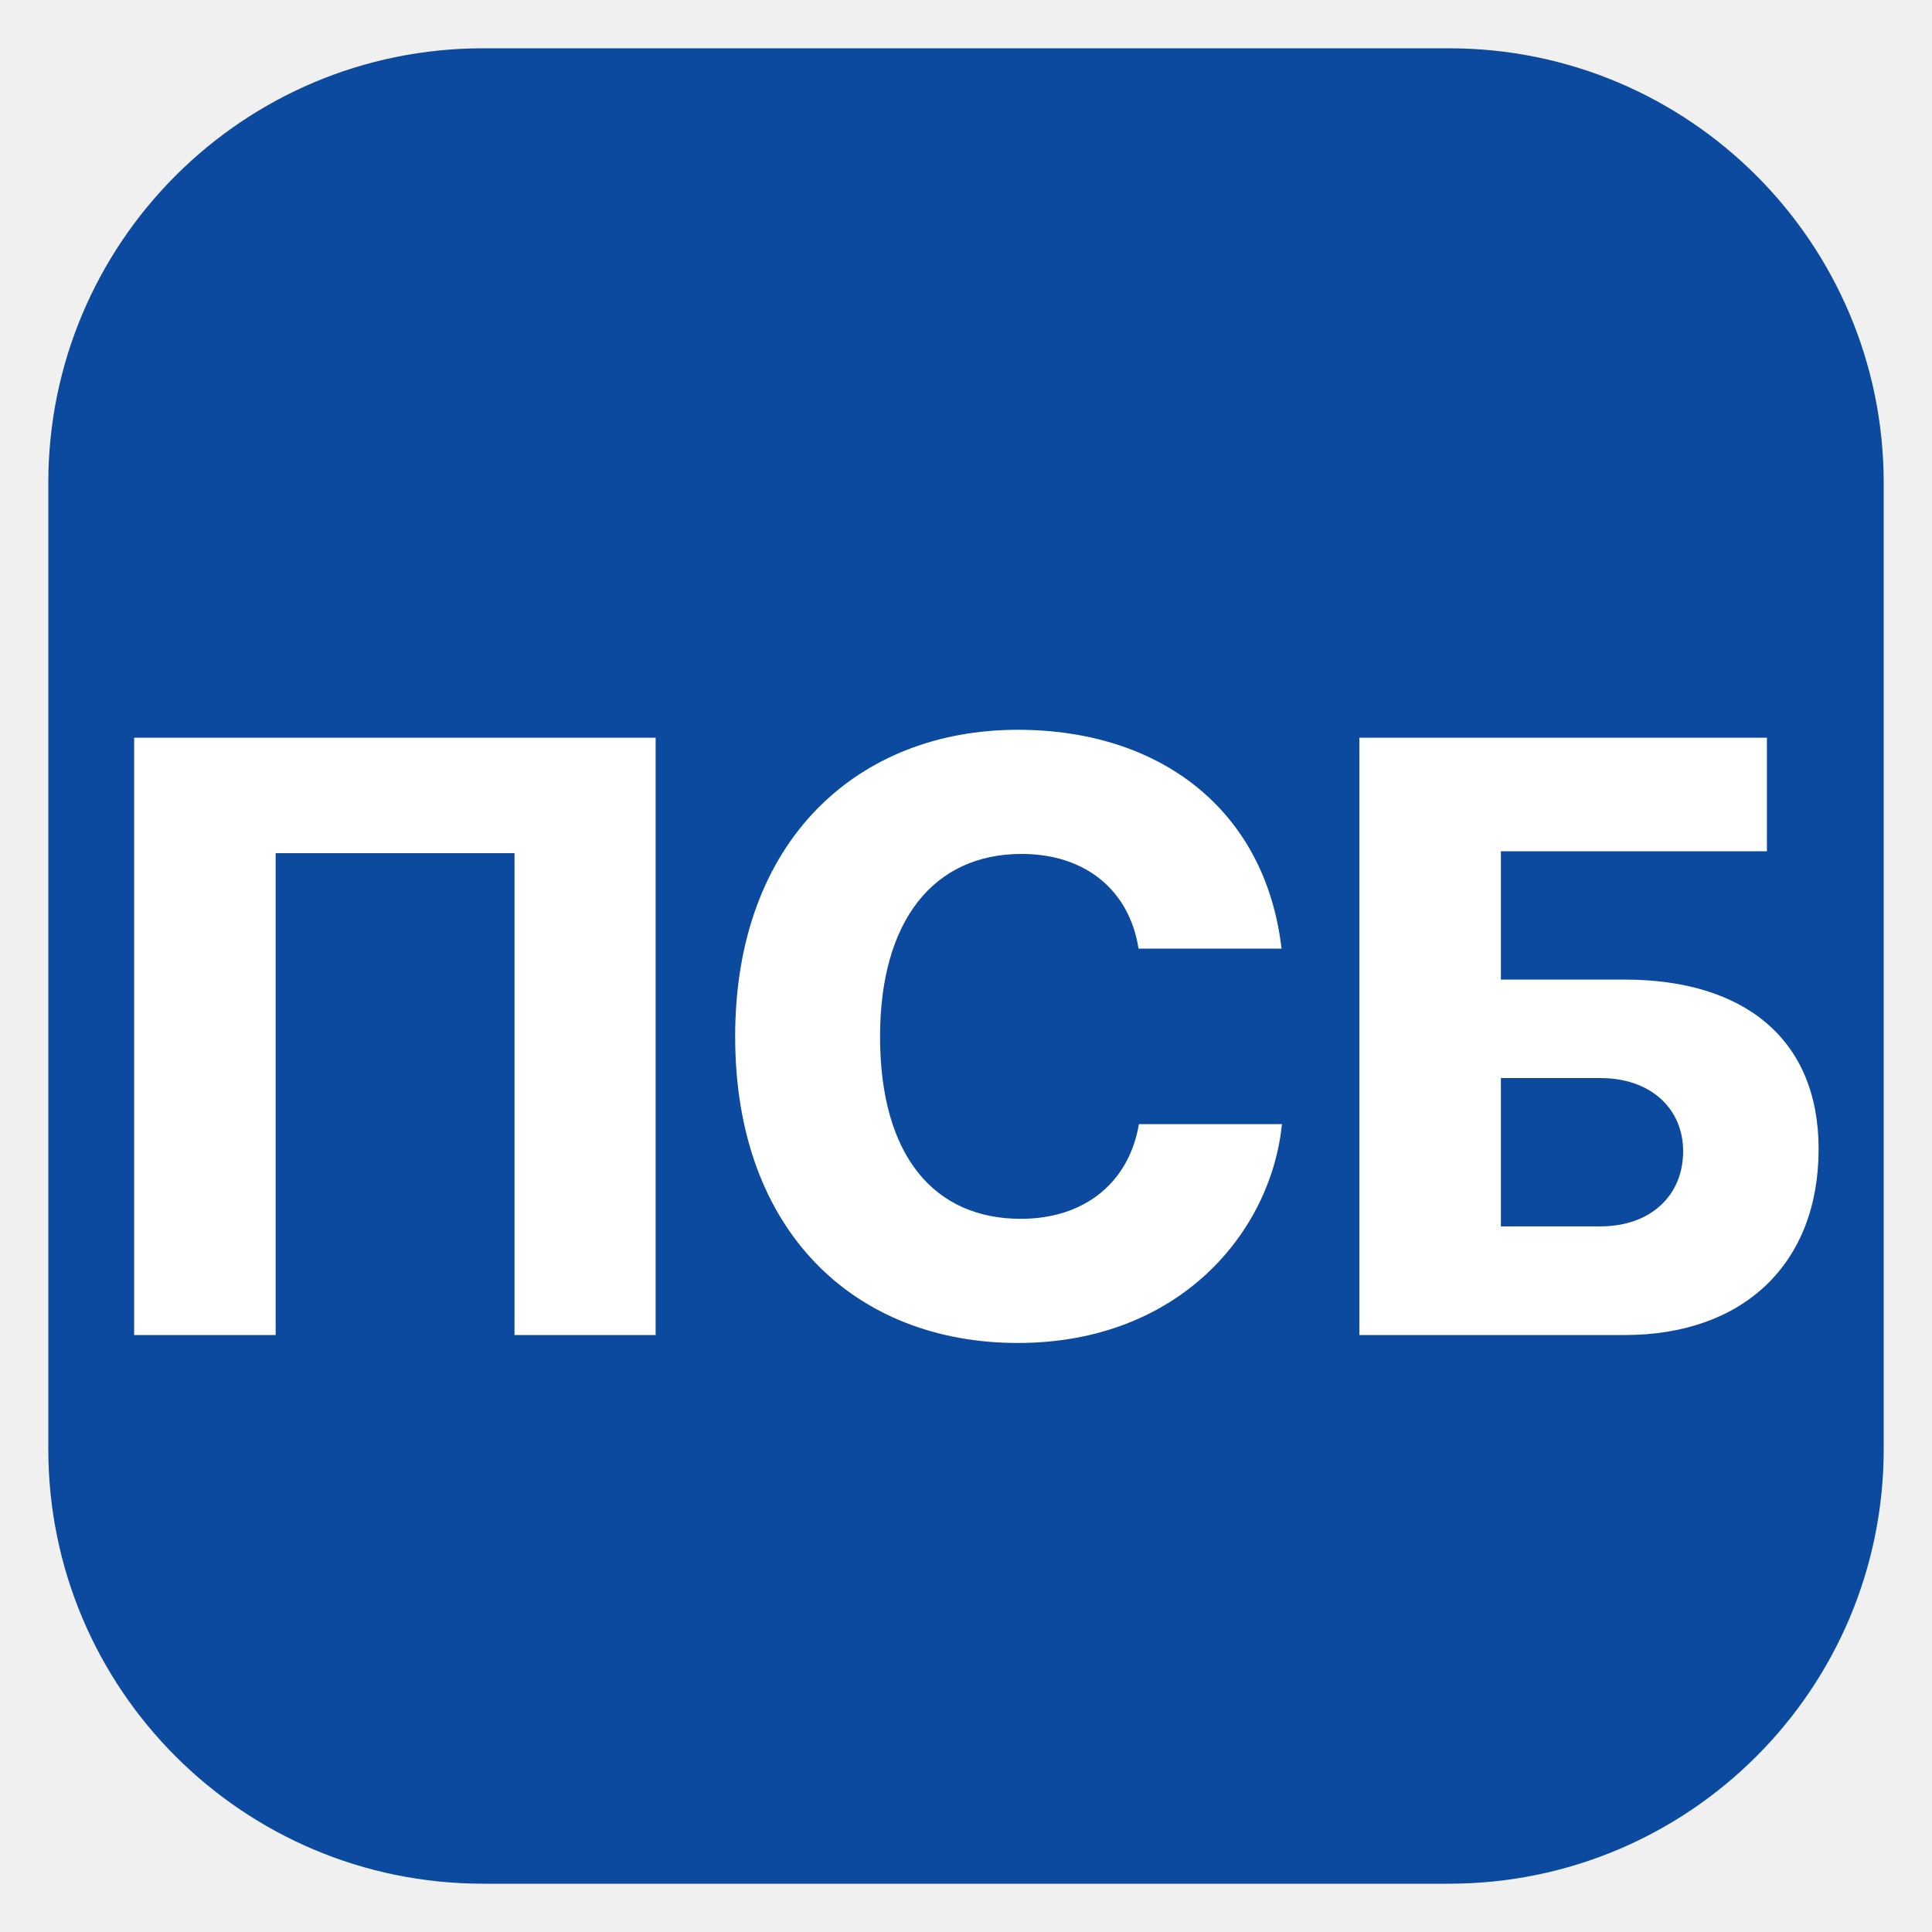
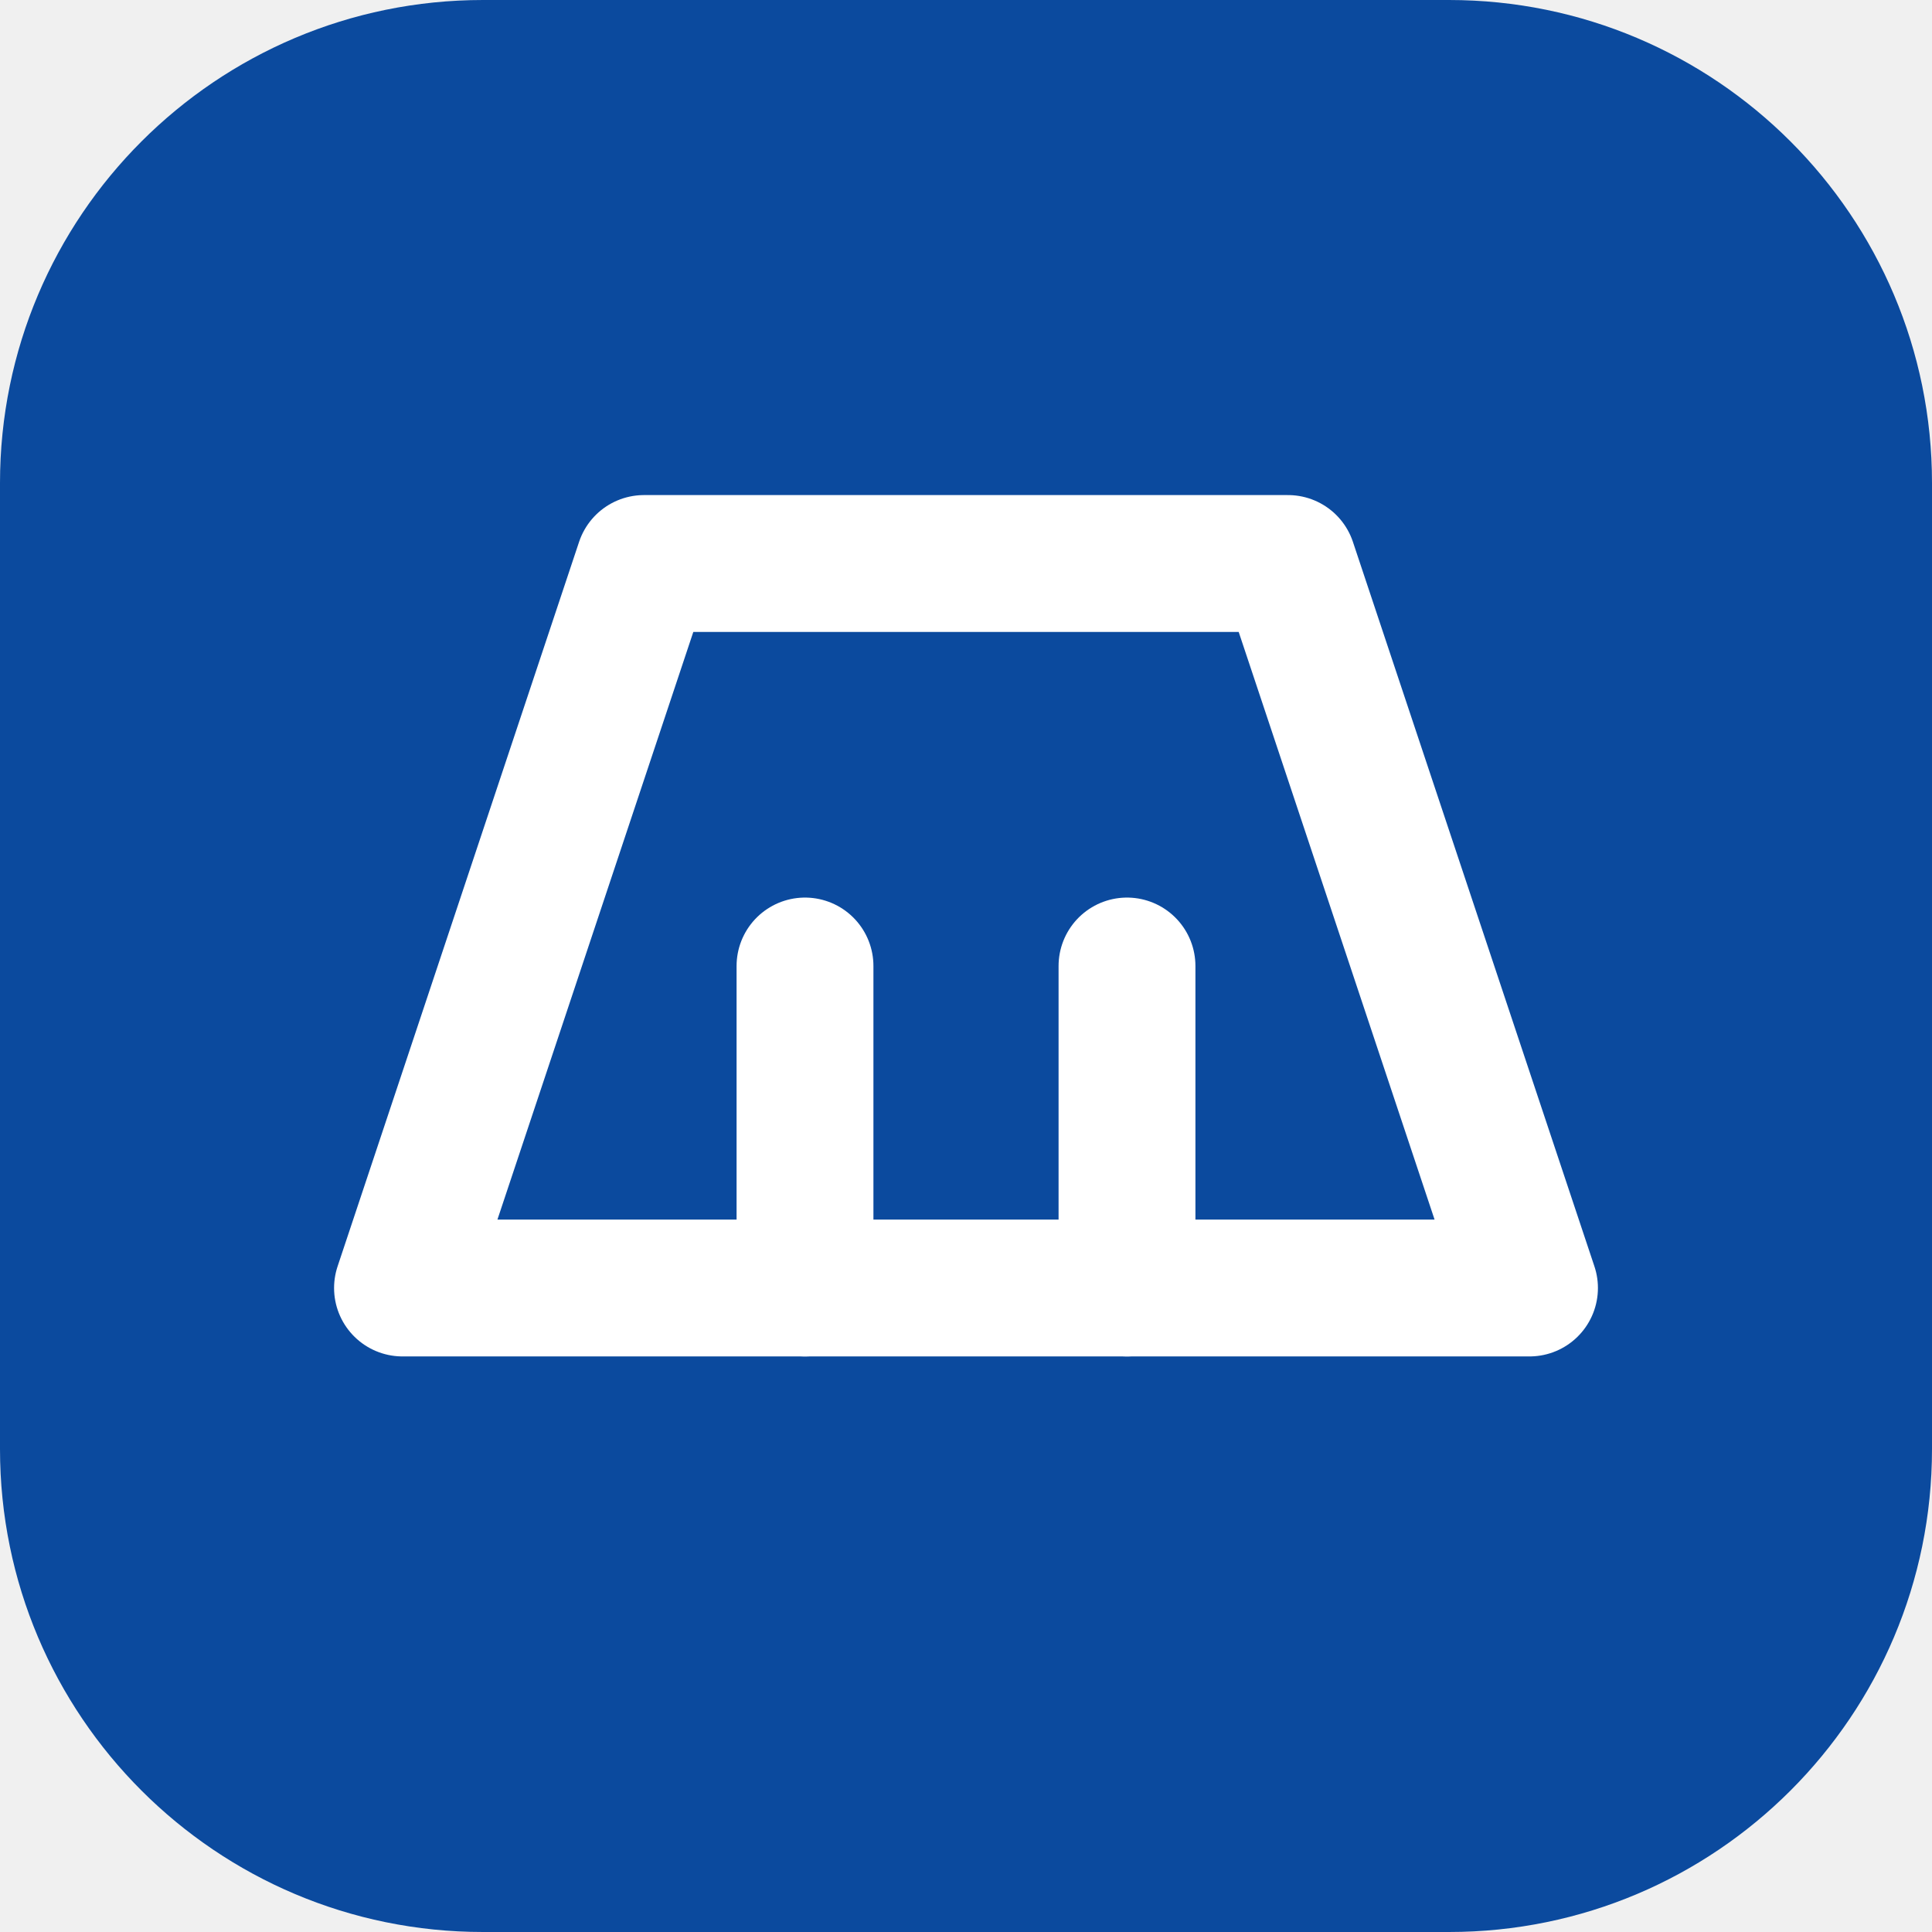
- <svg xmlns="http://www.w3.org/2000/svg" width="80" height="80" viewBox="0 0 80 80" role="img" aria-label="ПСБ-ФИНАНС">
-   <rect x="2" y="2" width="76" height="76" rx="18" fill="#0b4a9e" />
-   <text x="50%" y="53%" font-family="Inter,system-ui,sans-serif" font-size="34" font-weight="800" fill="#ffffff" text-anchor="middle" dominant-baseline="middle">ПСБ</text>
+ <svg xmlns="http://www.w3.org/2000/svg" viewBox="0 0 24 24" width="24" height="24" role="img" aria-label="Финансовый сектор">
+   <rect width="24" height="24" rx="6" fill="#0b4a9e" />
+   <g fill="none" stroke="#ffffff" stroke-width="1.7" stroke-linecap="round" stroke-linejoin="round">
+     <path d="MM4 20h16" />
+     <path d="M5 16h14l-3-9H8z" />
+     <path d="M10 16v-4" />
+     <path d="M14 16v-4" />
+   </g>
</svg>
